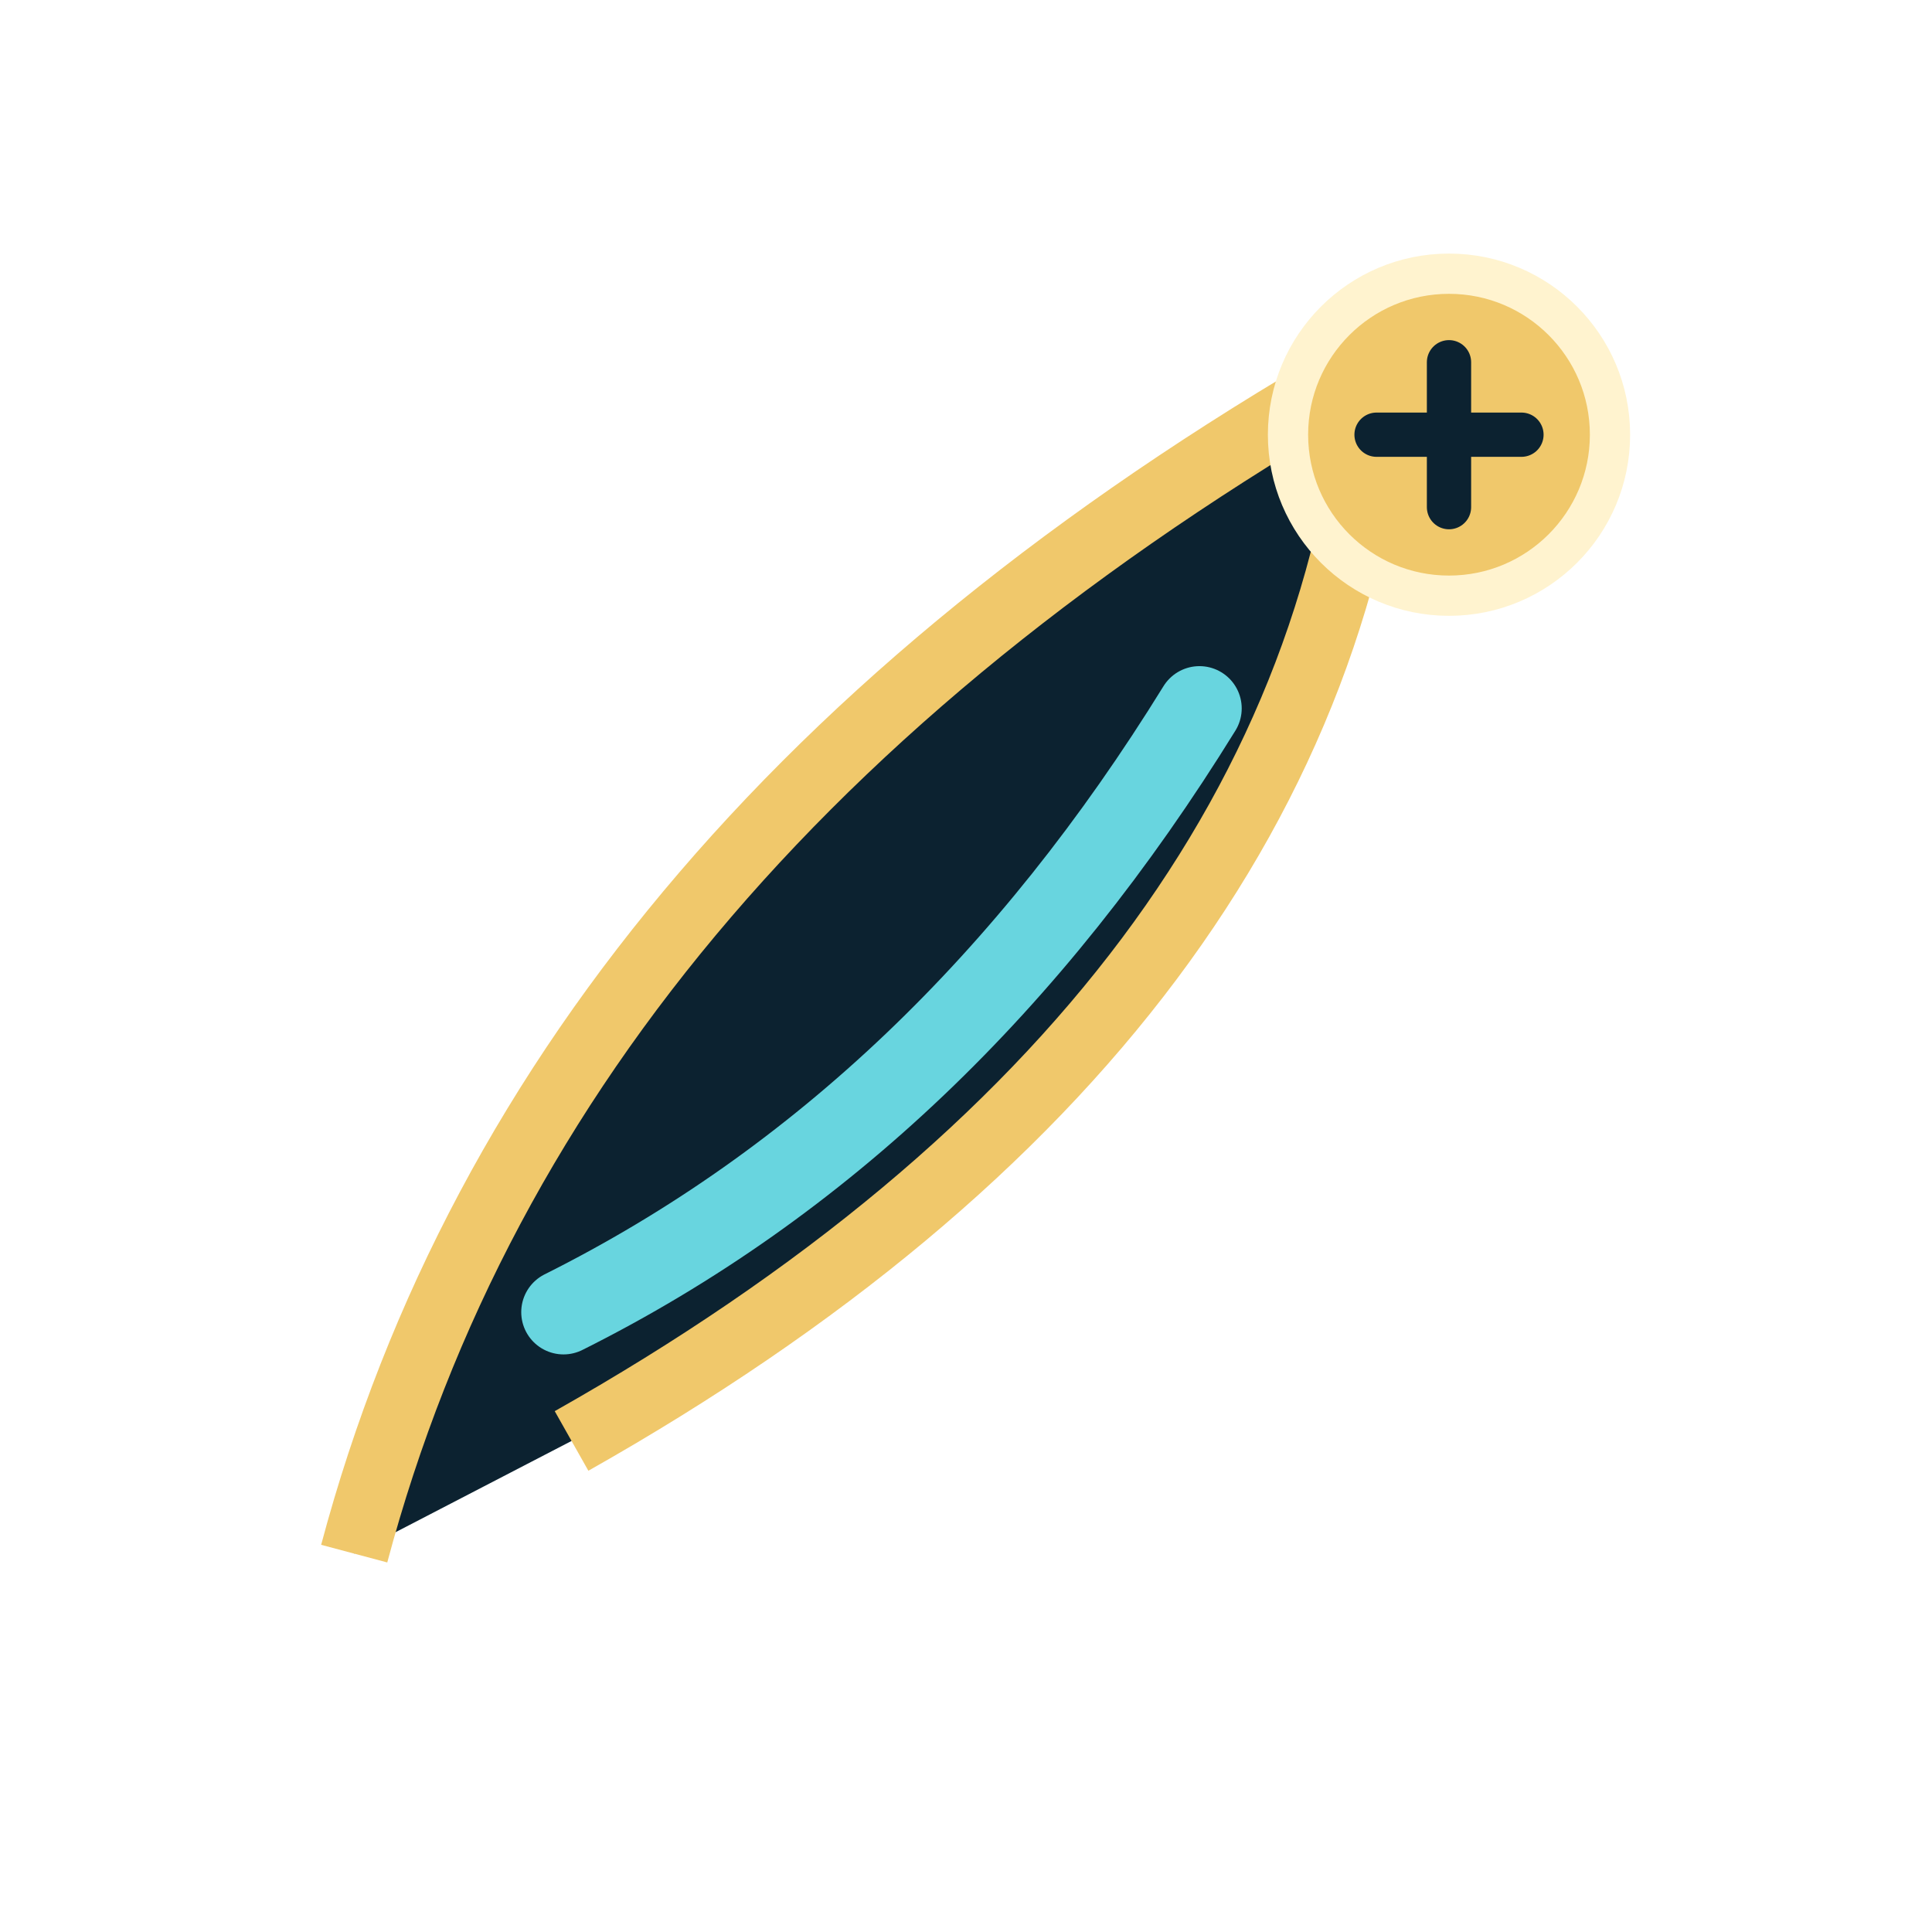
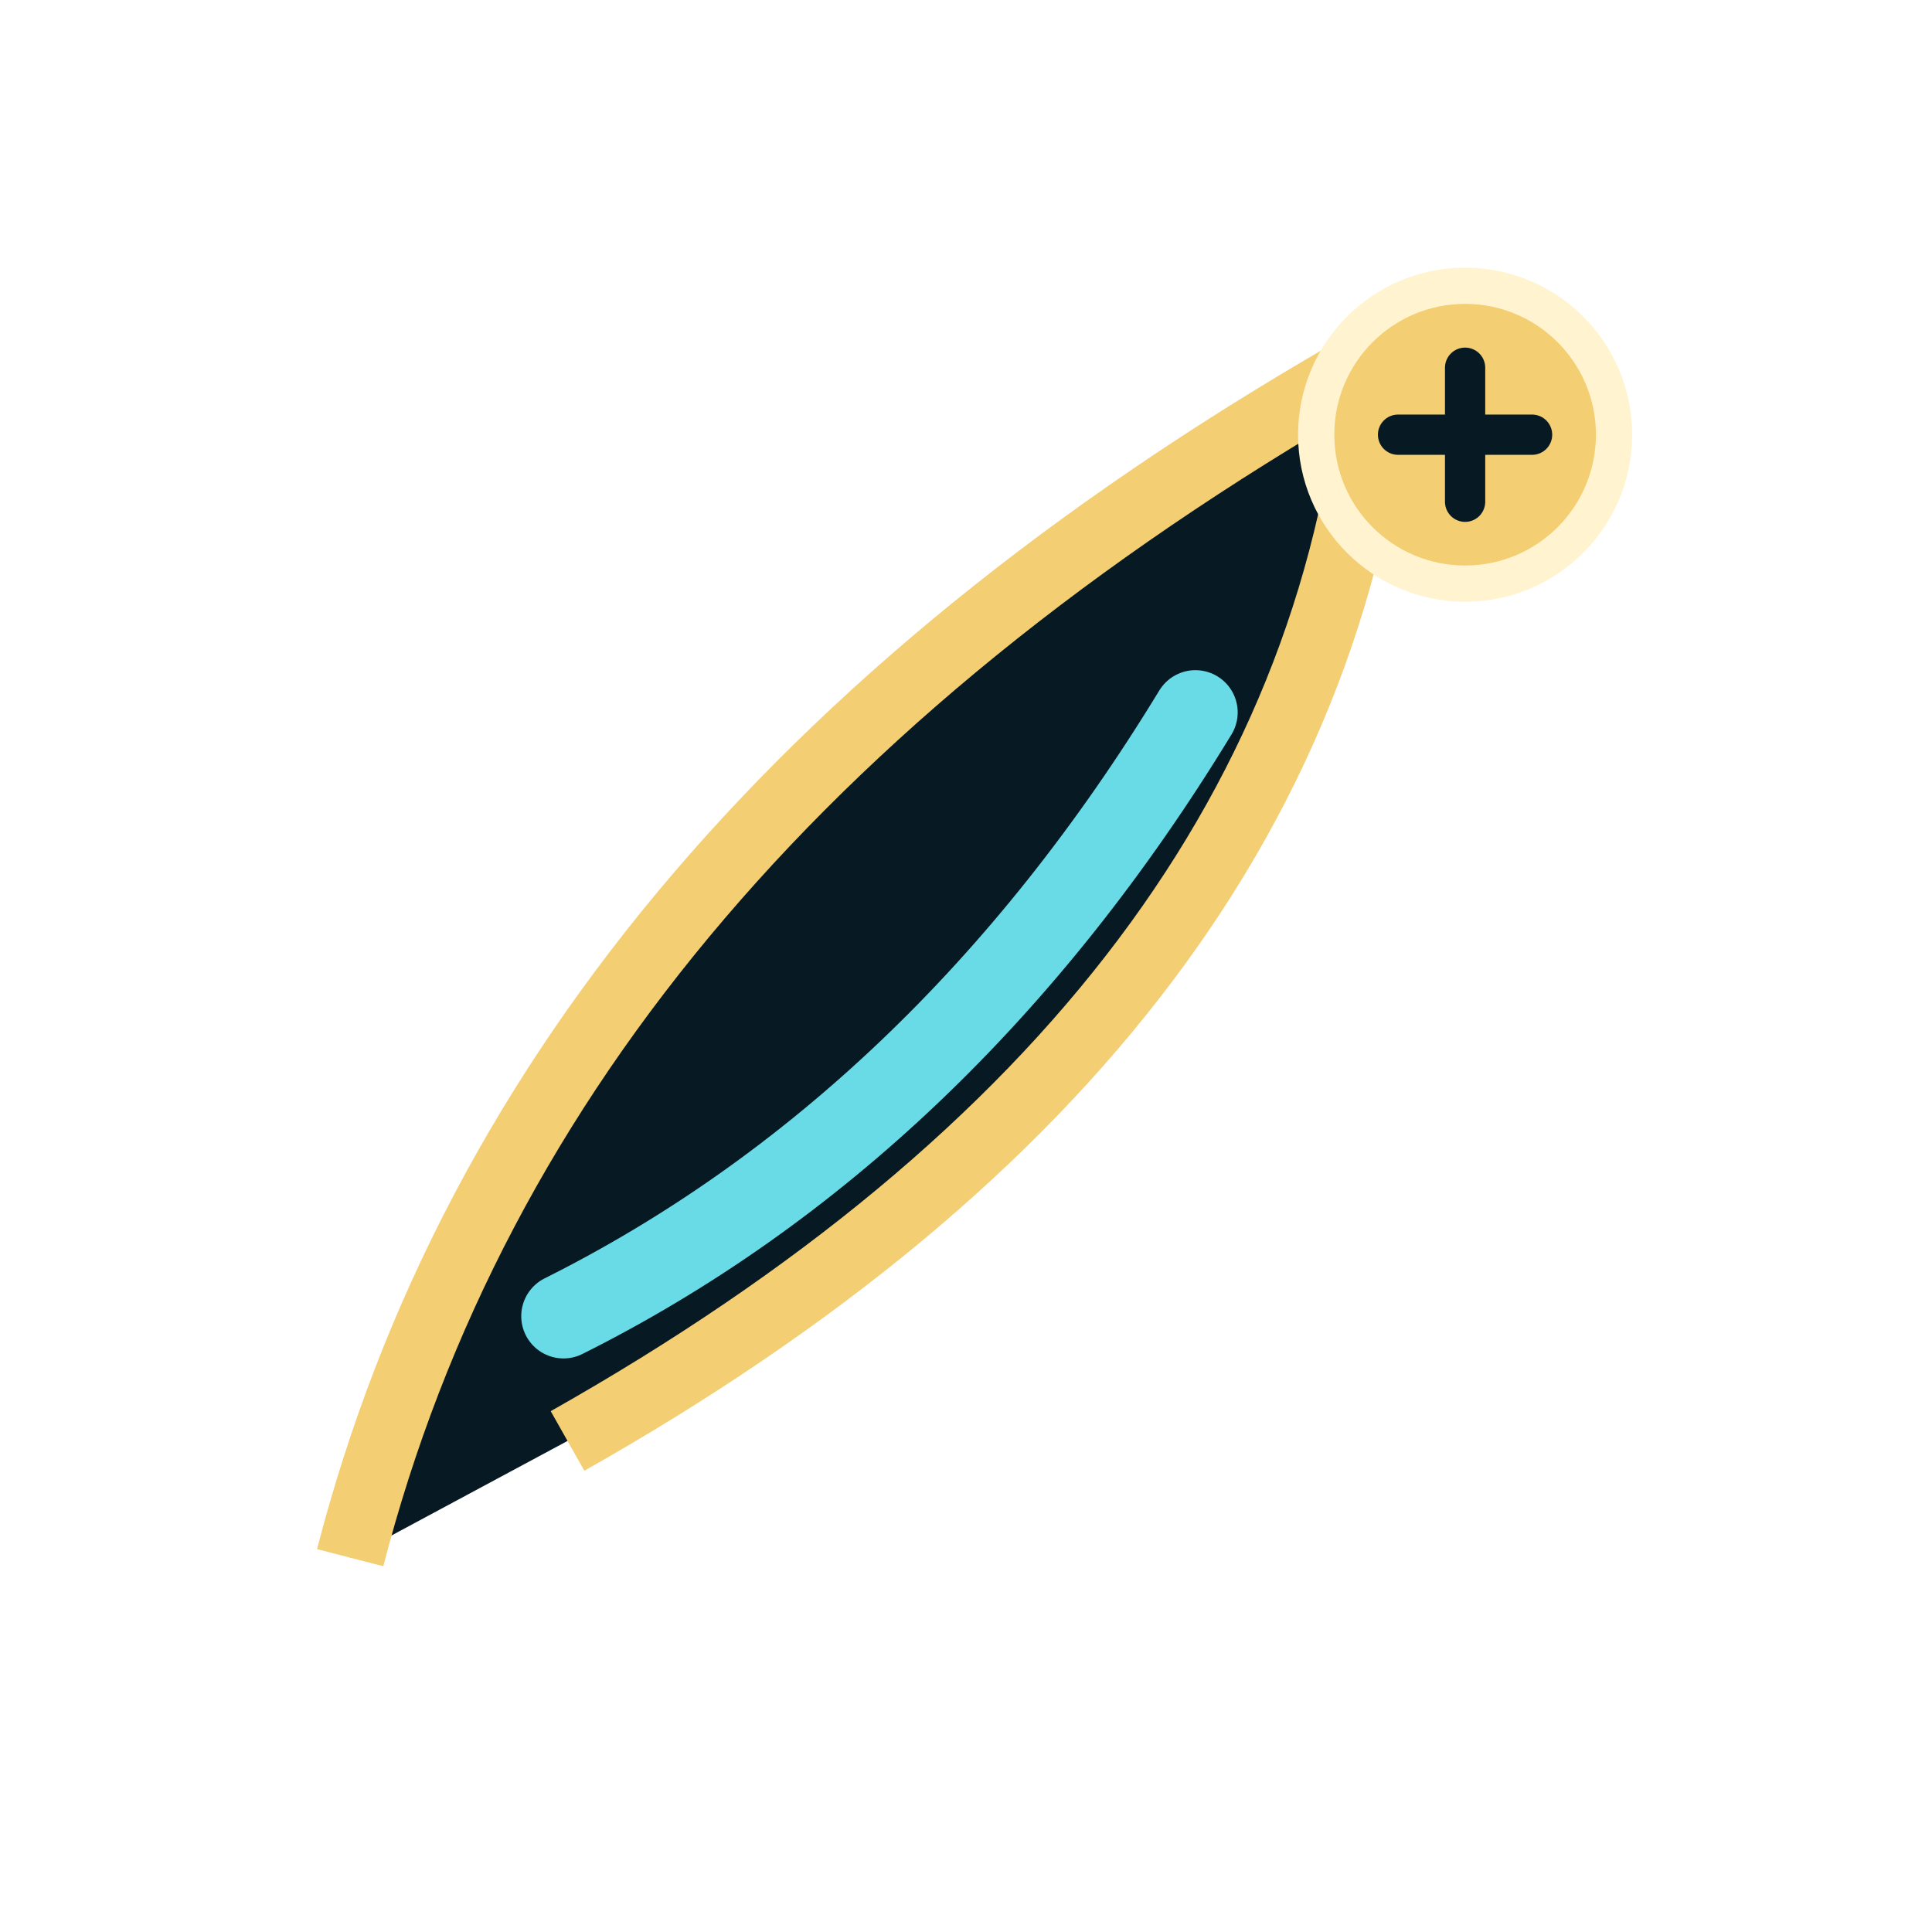
<svg xmlns="http://www.w3.org/2000/svg" class="dream-suisui-svg" viewBox="0 0 24 24" aria-hidden="true" focusable="false">
-   <path d="M4.4 19.3c1.6-6 5.8-10.9 12.7-14.8-.4 5.4-3.8 9.9-10 13.4" fill="#0c2230" stroke="#f0c86b" stroke-width=".85" stroke-linejoin="round" />
-   <path d="M7 16.3c3.2-1.6 5.8-4.1 7.9-7.5" fill="none" stroke="#68d5df" stroke-width="1.05" stroke-linecap="round" />
-   <circle cx="18" cy="5.4" r="2" fill="#f0c86b" stroke="#fff3cf" stroke-width=".5" />
-   <path d="M17.1 5.4h1.8M18 4.5v1.8" stroke="#0c2230" stroke-width=".55" stroke-linecap="round" />
+   <path d="M4.35 19.35c1.55-6 5.75-10.95 12.75-14.9-.45 5.5-3.85 9.95-10.05 13.45" fill="#071923" stroke="#f3ce72" stroke-width=".85" stroke-linejoin="round" />
+   <path d="M7 16.35c3.1-1.55 5.75-4.05 7.85-7.5" fill="none" stroke="#69dbe6" stroke-width="1.05" stroke-linecap="round" />
+   <circle cx="18.2" cy="5.4" r="1.85" fill="#f3ce72" stroke="#fff4cf" stroke-width=".45" />
+   <path d="M17.367 5.4h1.665M18.2 4.568v1.665" stroke="#071923" stroke-width=".5" stroke-linecap="round" />
</svg>
